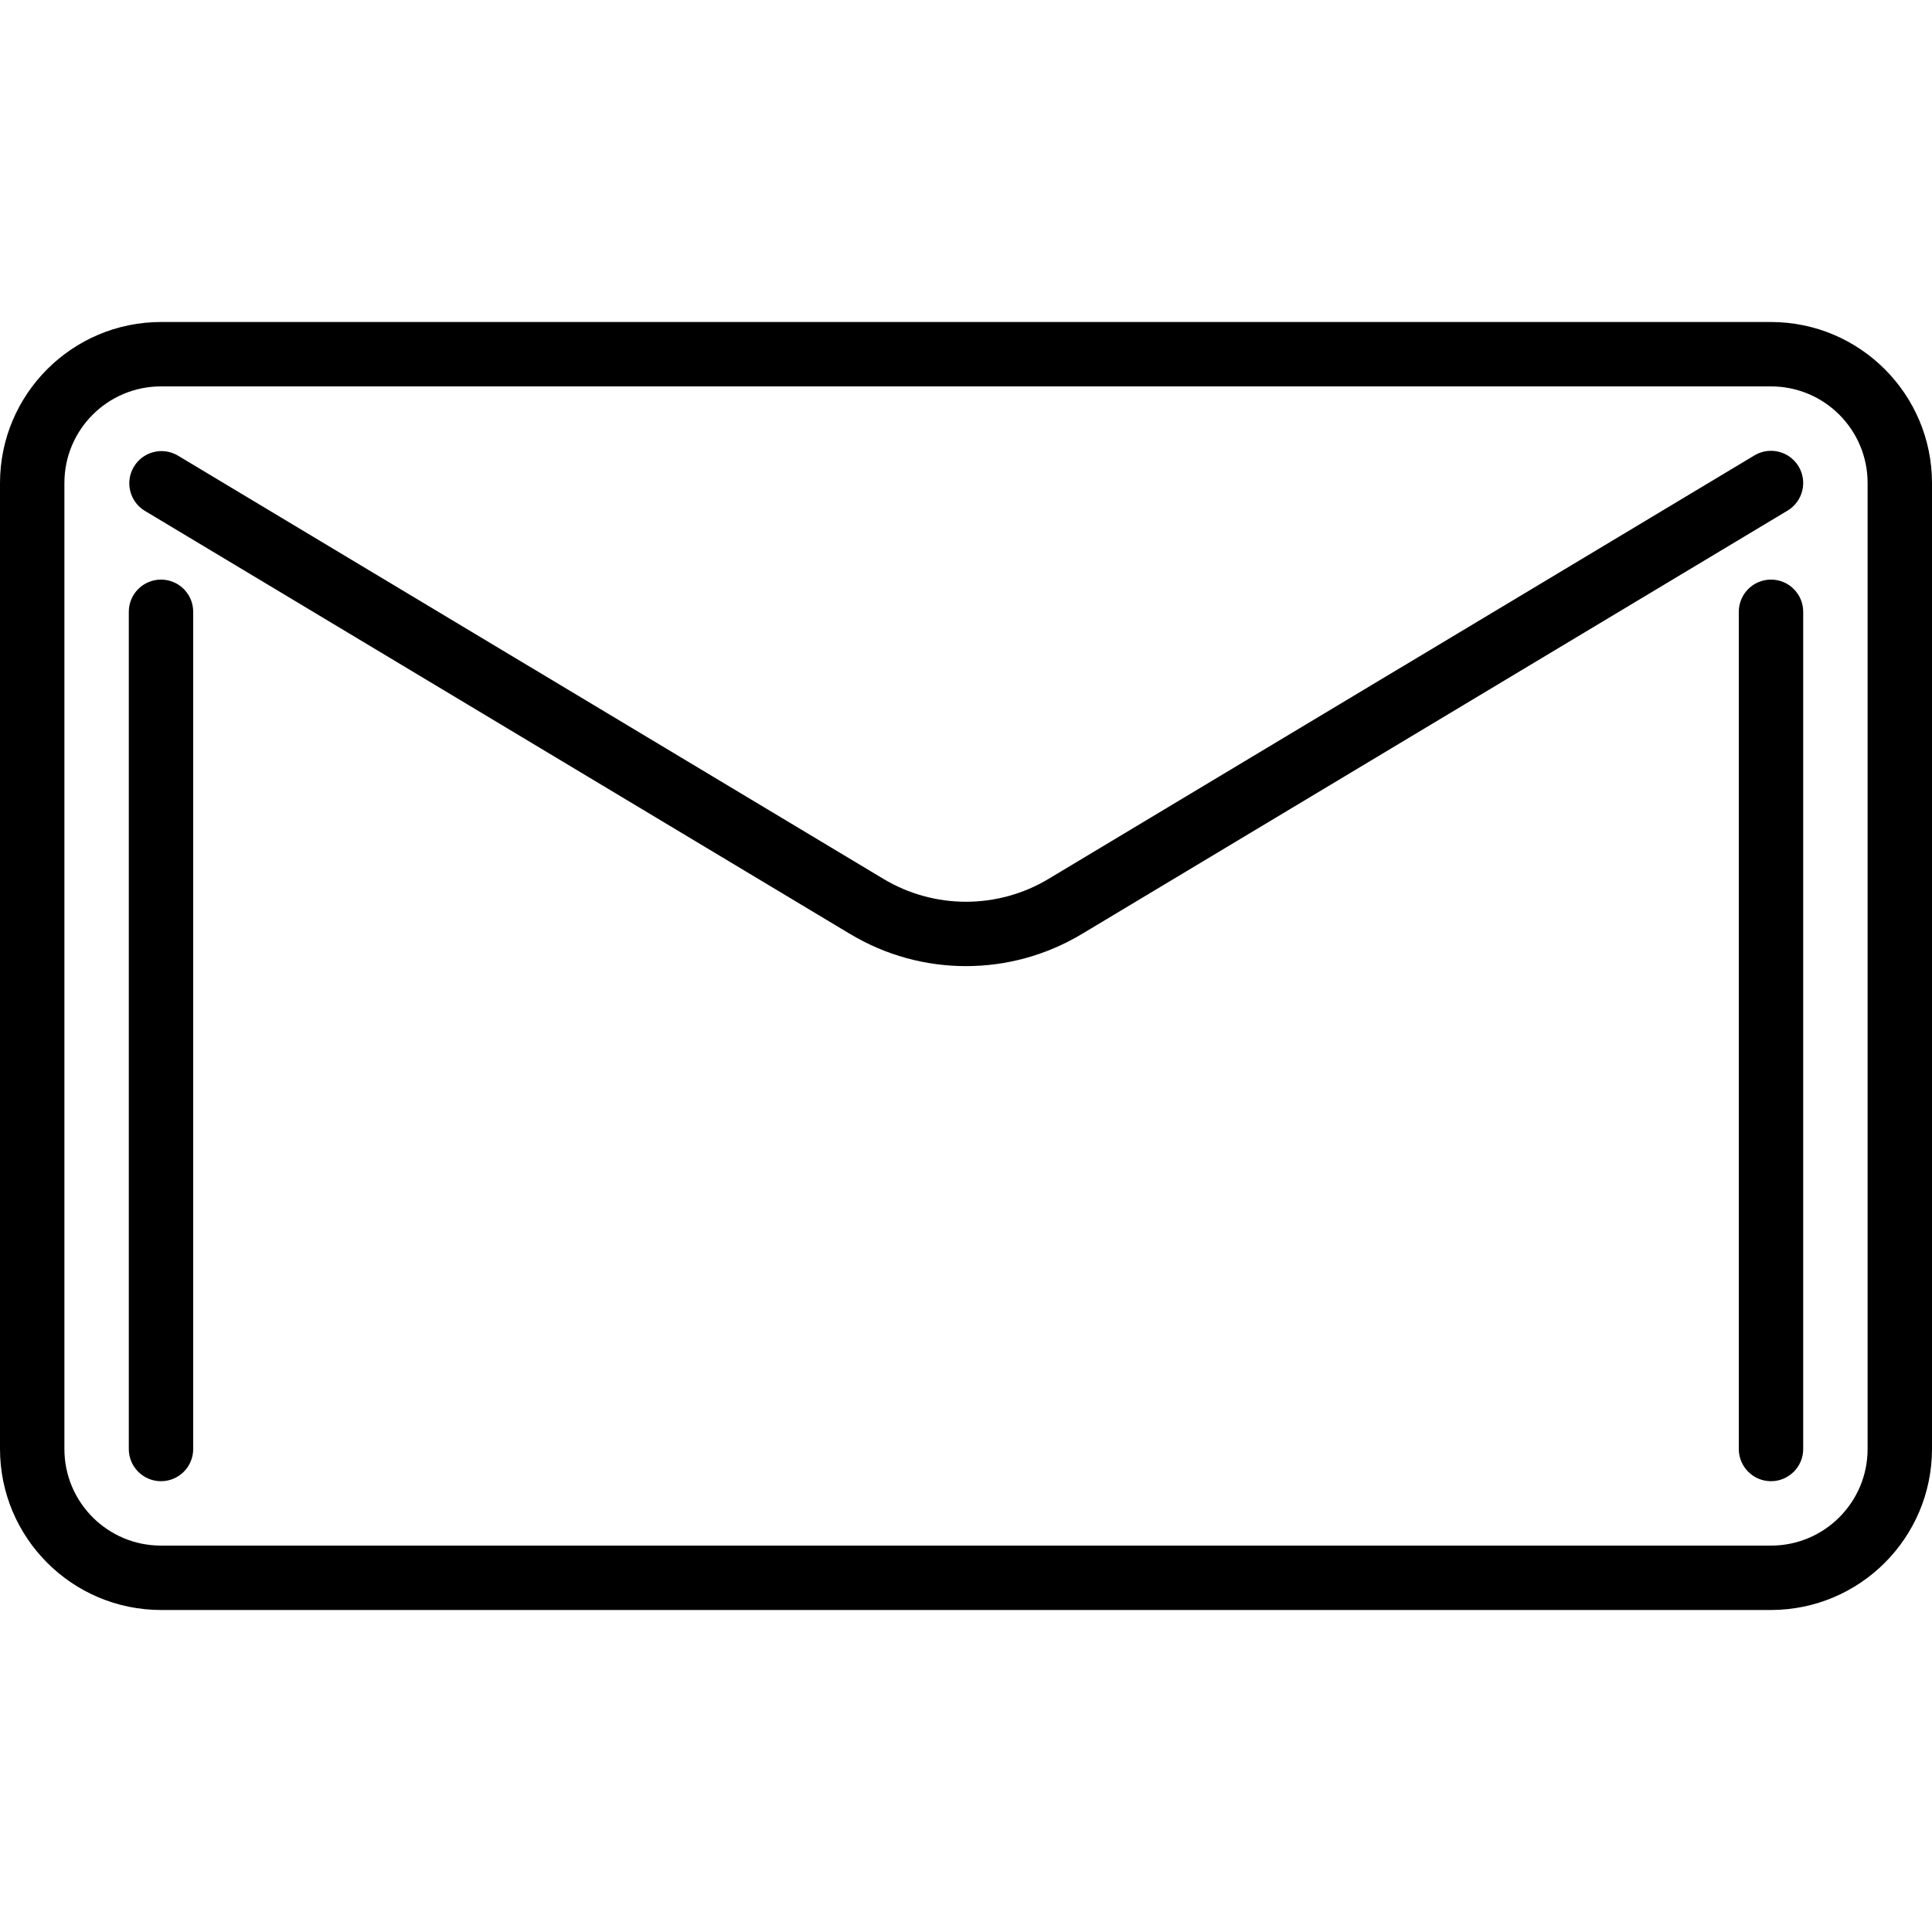
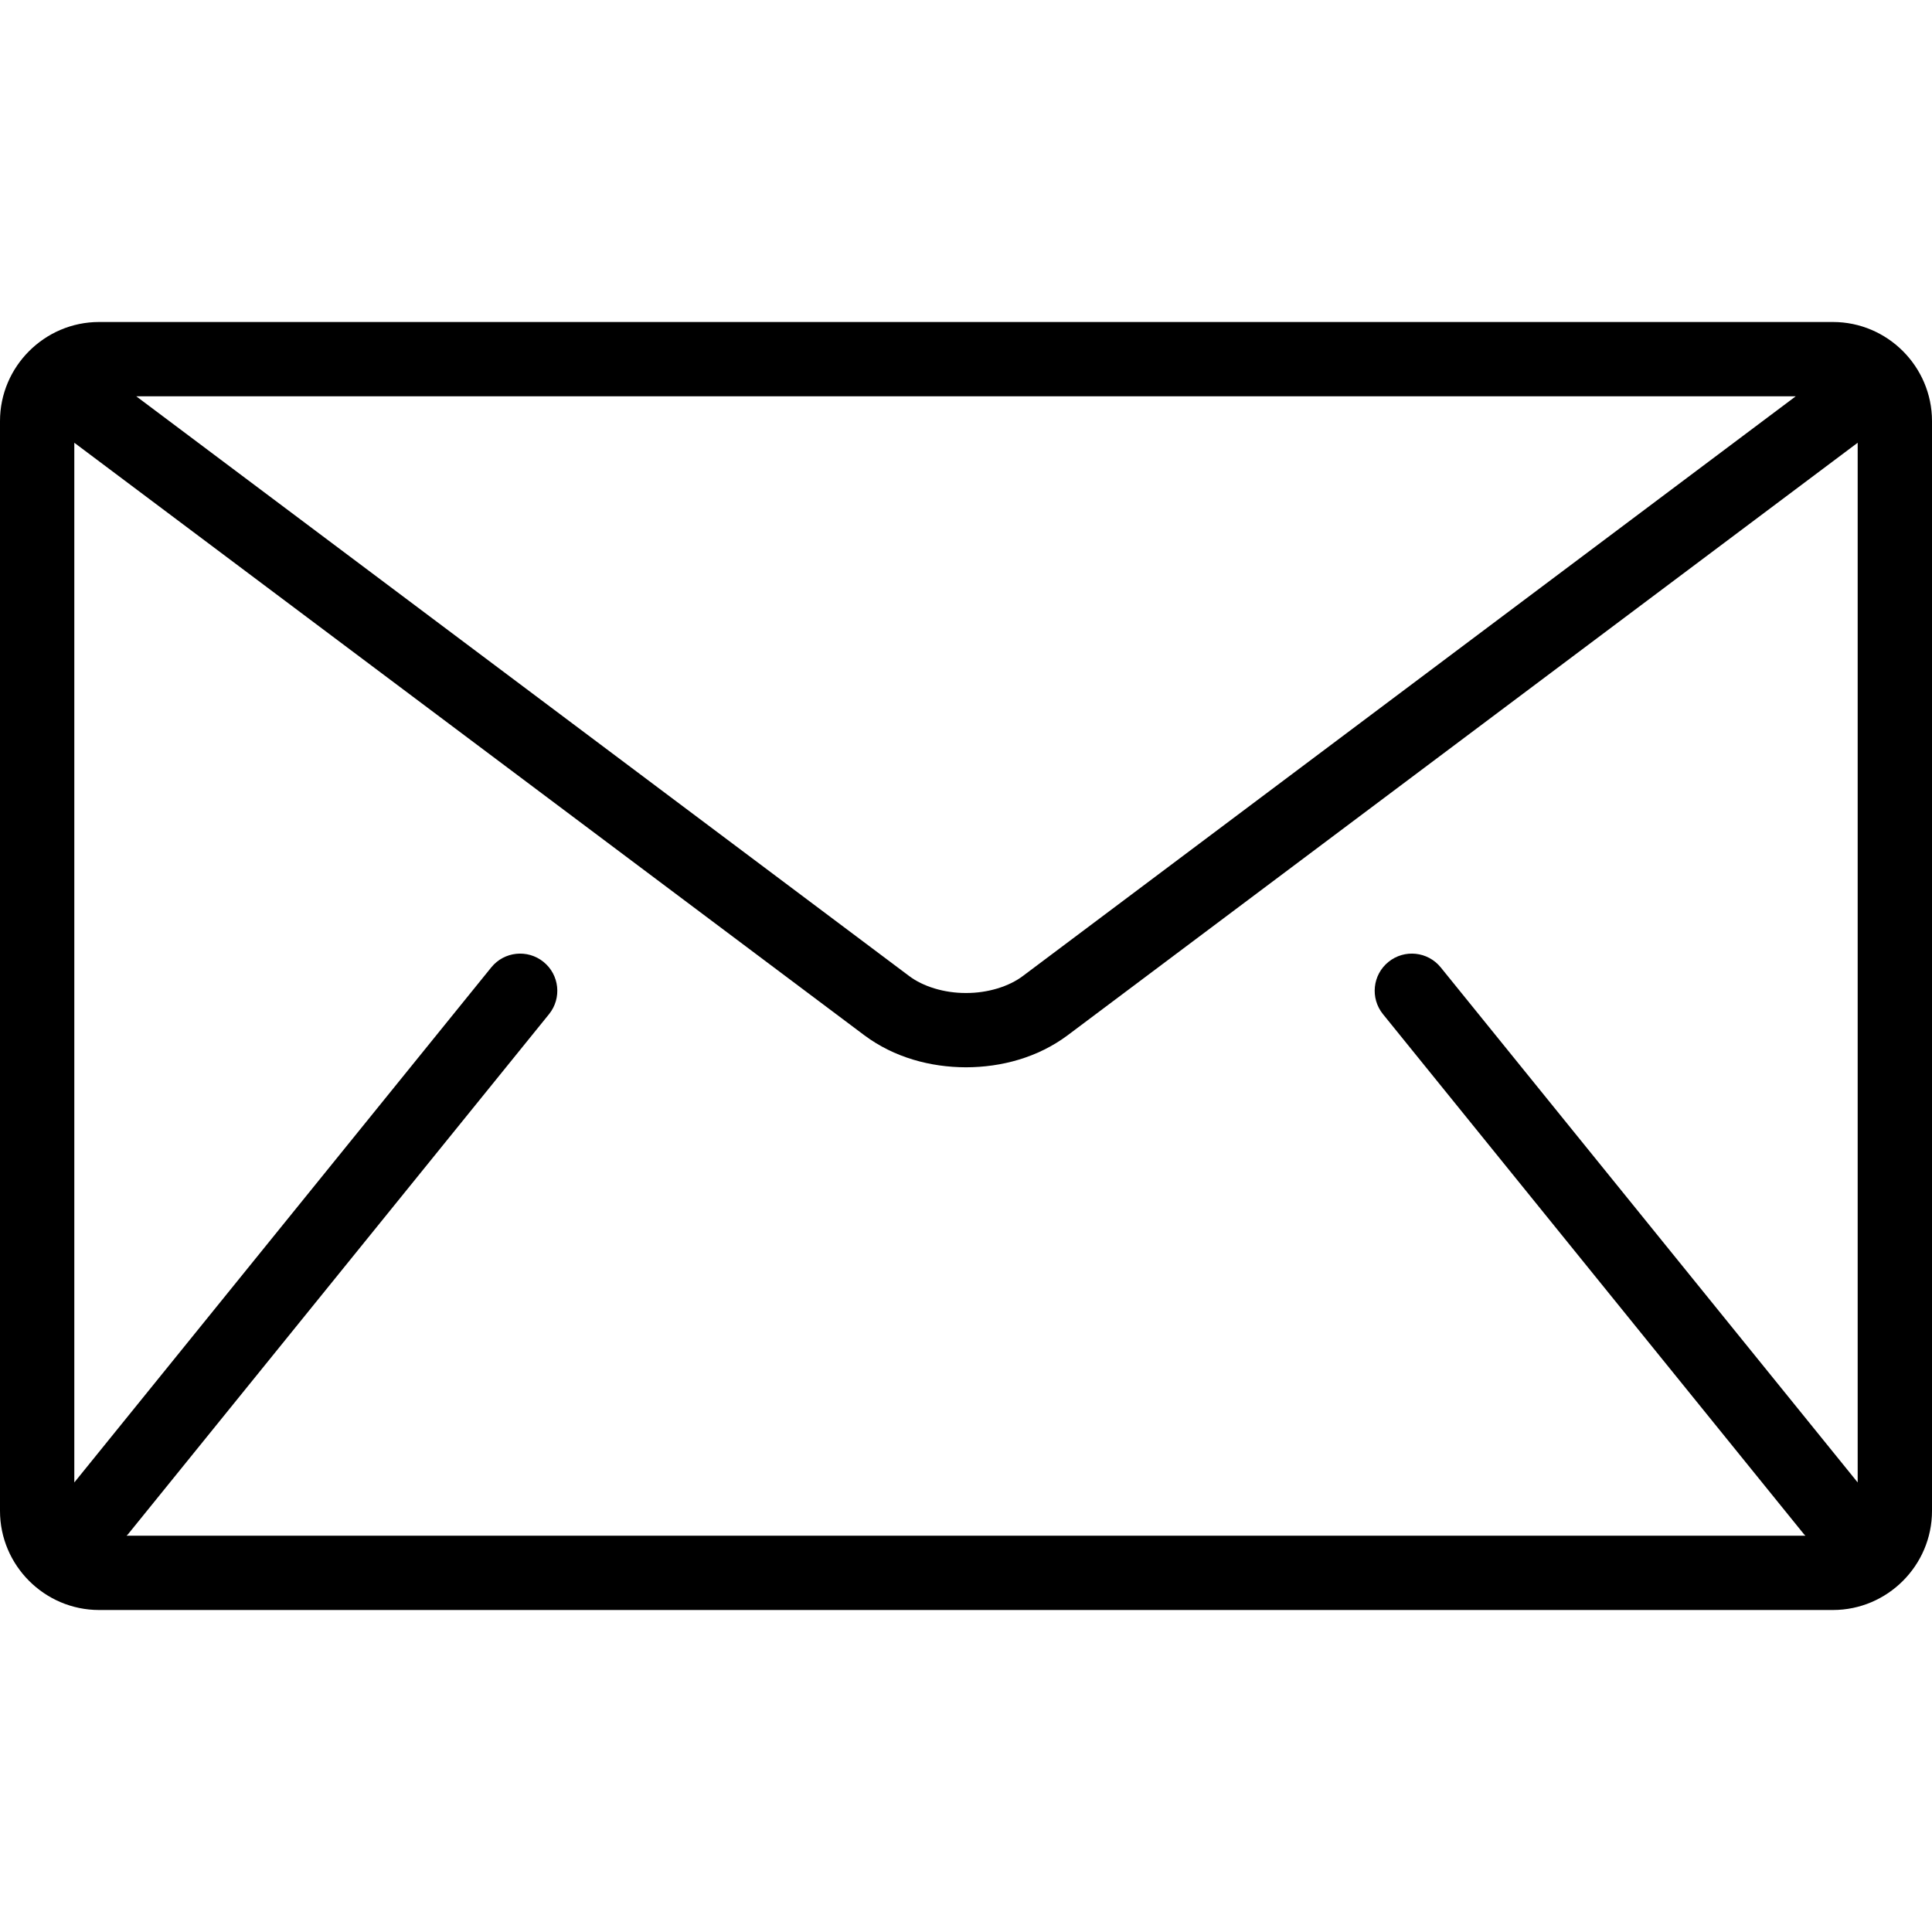
- <svg xmlns="http://www.w3.org/2000/svg" version="1.1" id="Capa_1" x="0px" y="0px" viewBox="0 0 480 480" style="enable-background:new 0 0 480 480;" xml:space="preserve">
+ <svg xmlns="http://www.w3.org/2000/svg" version="1.1" id="Capa_1" x="0px" y="0px" viewBox="0 0 512 512" style="enable-background:new 0 0 512 512;" xml:space="preserve">
  <g>
    <g>
-       <path d="M440,80H40C17.92,80.026,0.026,97.92,0,120v240c0.026,22.08,17.92,39.974,40,40h400c22.08-0.026,39.974-17.92,40-40V120    C479.974,97.92,462.08,80.026,440,80z M464,360c0,13.255-10.745,24-24,24H40c-13.255,0-24-10.745-24-24V120    c0-13.255,10.745-24,24-24h400c13.255,0,24,10.745,24,24V360z" />
-     </g>
-   </g>
-   <g>
-     <g>
-       <path d="M446.856,115.88c-2.276-3.786-7.189-5.011-10.976-2.736L260.576,218.32c-12.658,7.624-28.494,7.624-41.152,0    L44.12,113.144c-3.828-2.207-8.72-0.893-10.927,2.934c-2.151,3.73-0.964,8.494,2.687,10.778L211.2,232.04    c17.722,10.654,39.878,10.654,57.6,0l175.32-105.184C447.906,124.58,449.131,119.667,446.856,115.88z" />
-     </g>
-   </g>
-   <g>
-     <g>
-       <path d="M40,144c-4.418,0-8,3.582-8,8v208c0,4.418,3.582,8,8,8s8-3.582,8-8V152C48,147.582,44.418,144,40,144z" />
-     </g>
-   </g>
-   <g>
-     <g>
-       <path d="M440,144c-4.418,0-8,3.582-8,8v208c0,4.418,3.582,8,8,8s8-3.582,8-8V152C448,147.582,444.418,144,440,144z" />
+       <path d="M485.743,85.333H26.257C11.815,85.333,0,97.148,0,111.589V400.41c0,14.44,11.815,26.257,26.257,26.257h459.487    c14.44,0,26.257-11.815,26.257-26.257V111.589C512,97.148,500.185,85.333,485.743,85.333z M475.89,105.024L271.104,258.626    c-3.682,2.802-9.334,4.555-15.105,4.529c-5.77,0.026-11.421-1.727-15.104-4.529L36.109,105.024H475.89z M366.5,268.761    l111.59,137.847c0.112,0.138,0.249,0.243,0.368,0.368H33.542c0.118-0.131,0.256-0.23,0.368-0.368L145.5,268.761    c3.419-4.227,2.771-10.424-1.464-13.851c-4.227-3.419-10.424-2.771-13.844,1.457l-110.5,136.501V117.332l209.394,157.046    c7.871,5.862,17.447,8.442,26.912,8.468c9.452-0.02,19.036-2.6,26.912-8.468l209.394-157.046v275.534L381.807,256.367    c-3.42-4.227-9.623-4.877-13.844-1.457C363.729,258.329,363.079,264.534,366.5,268.761z" />
    </g>
  </g>
  <g>
</g>
  <g>
</g>
  <g>
</g>
  <g>
</g>
  <g>
</g>
  <g>
</g>
  <g>
</g>
  <g>
</g>
  <g>
</g>
  <g>
</g>
  <g>
</g>
  <g>
</g>
  <g>
</g>
  <g>
</g>
  <g>
</g>
</svg>
